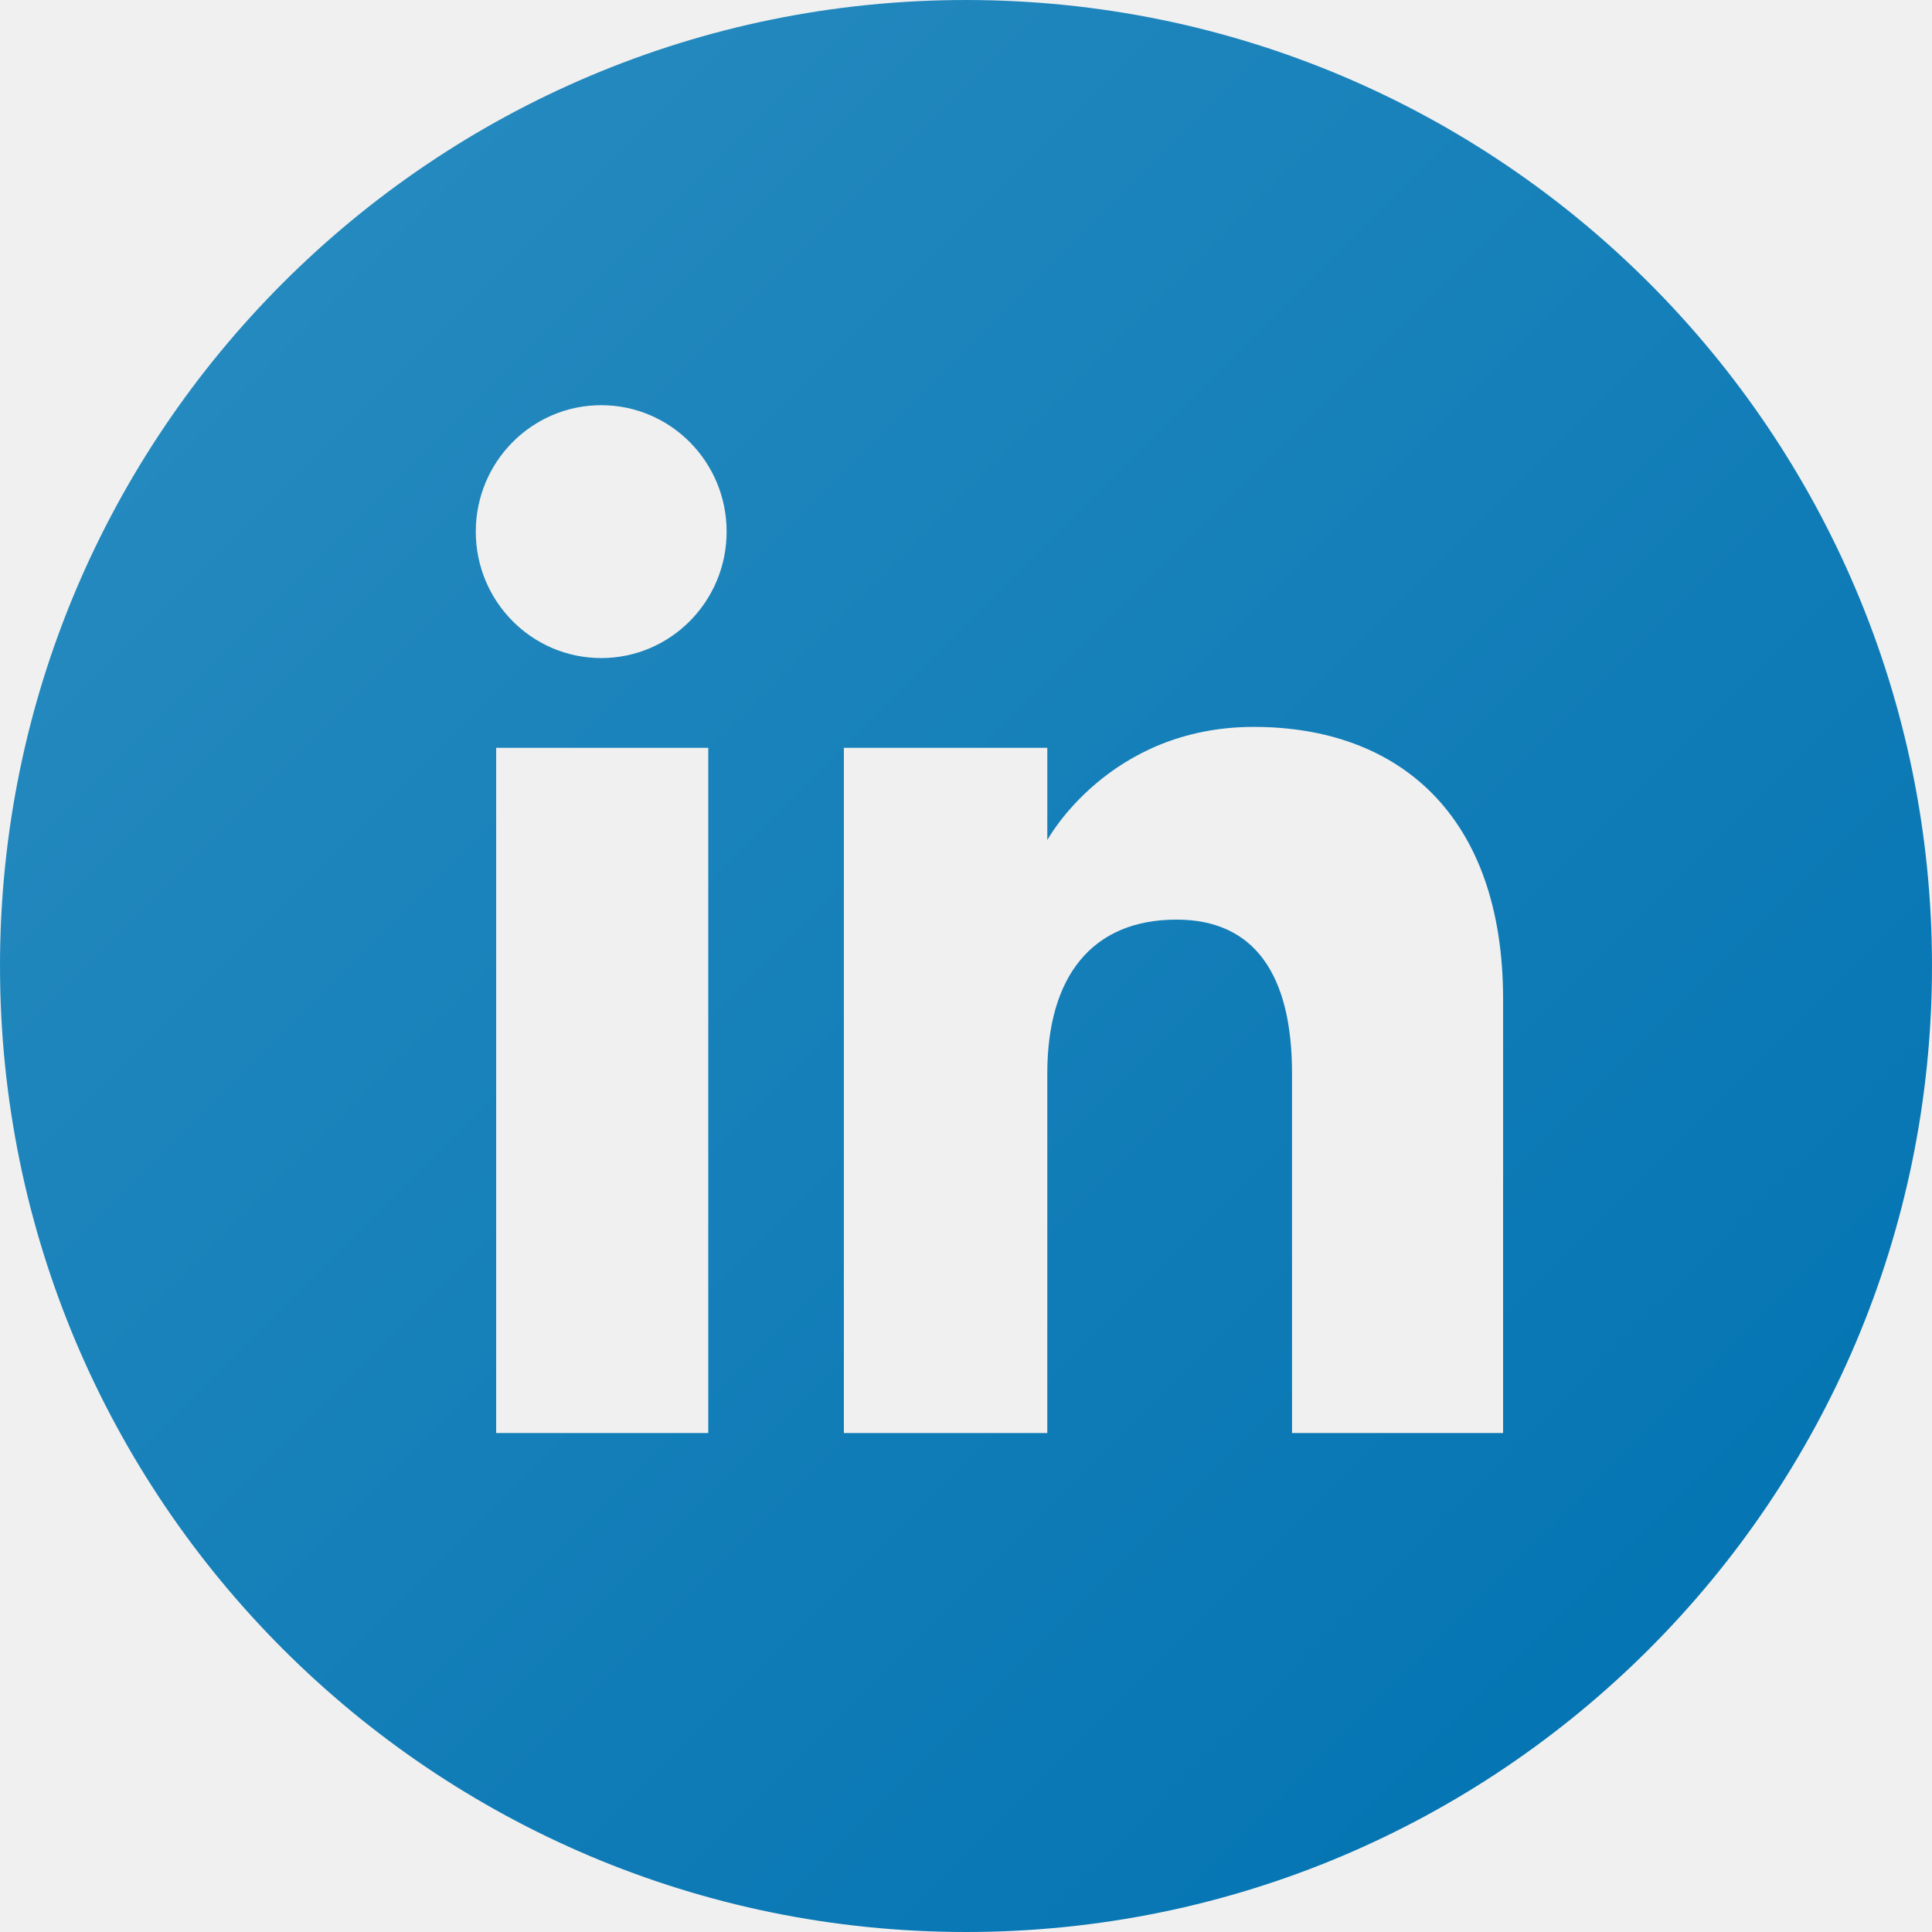
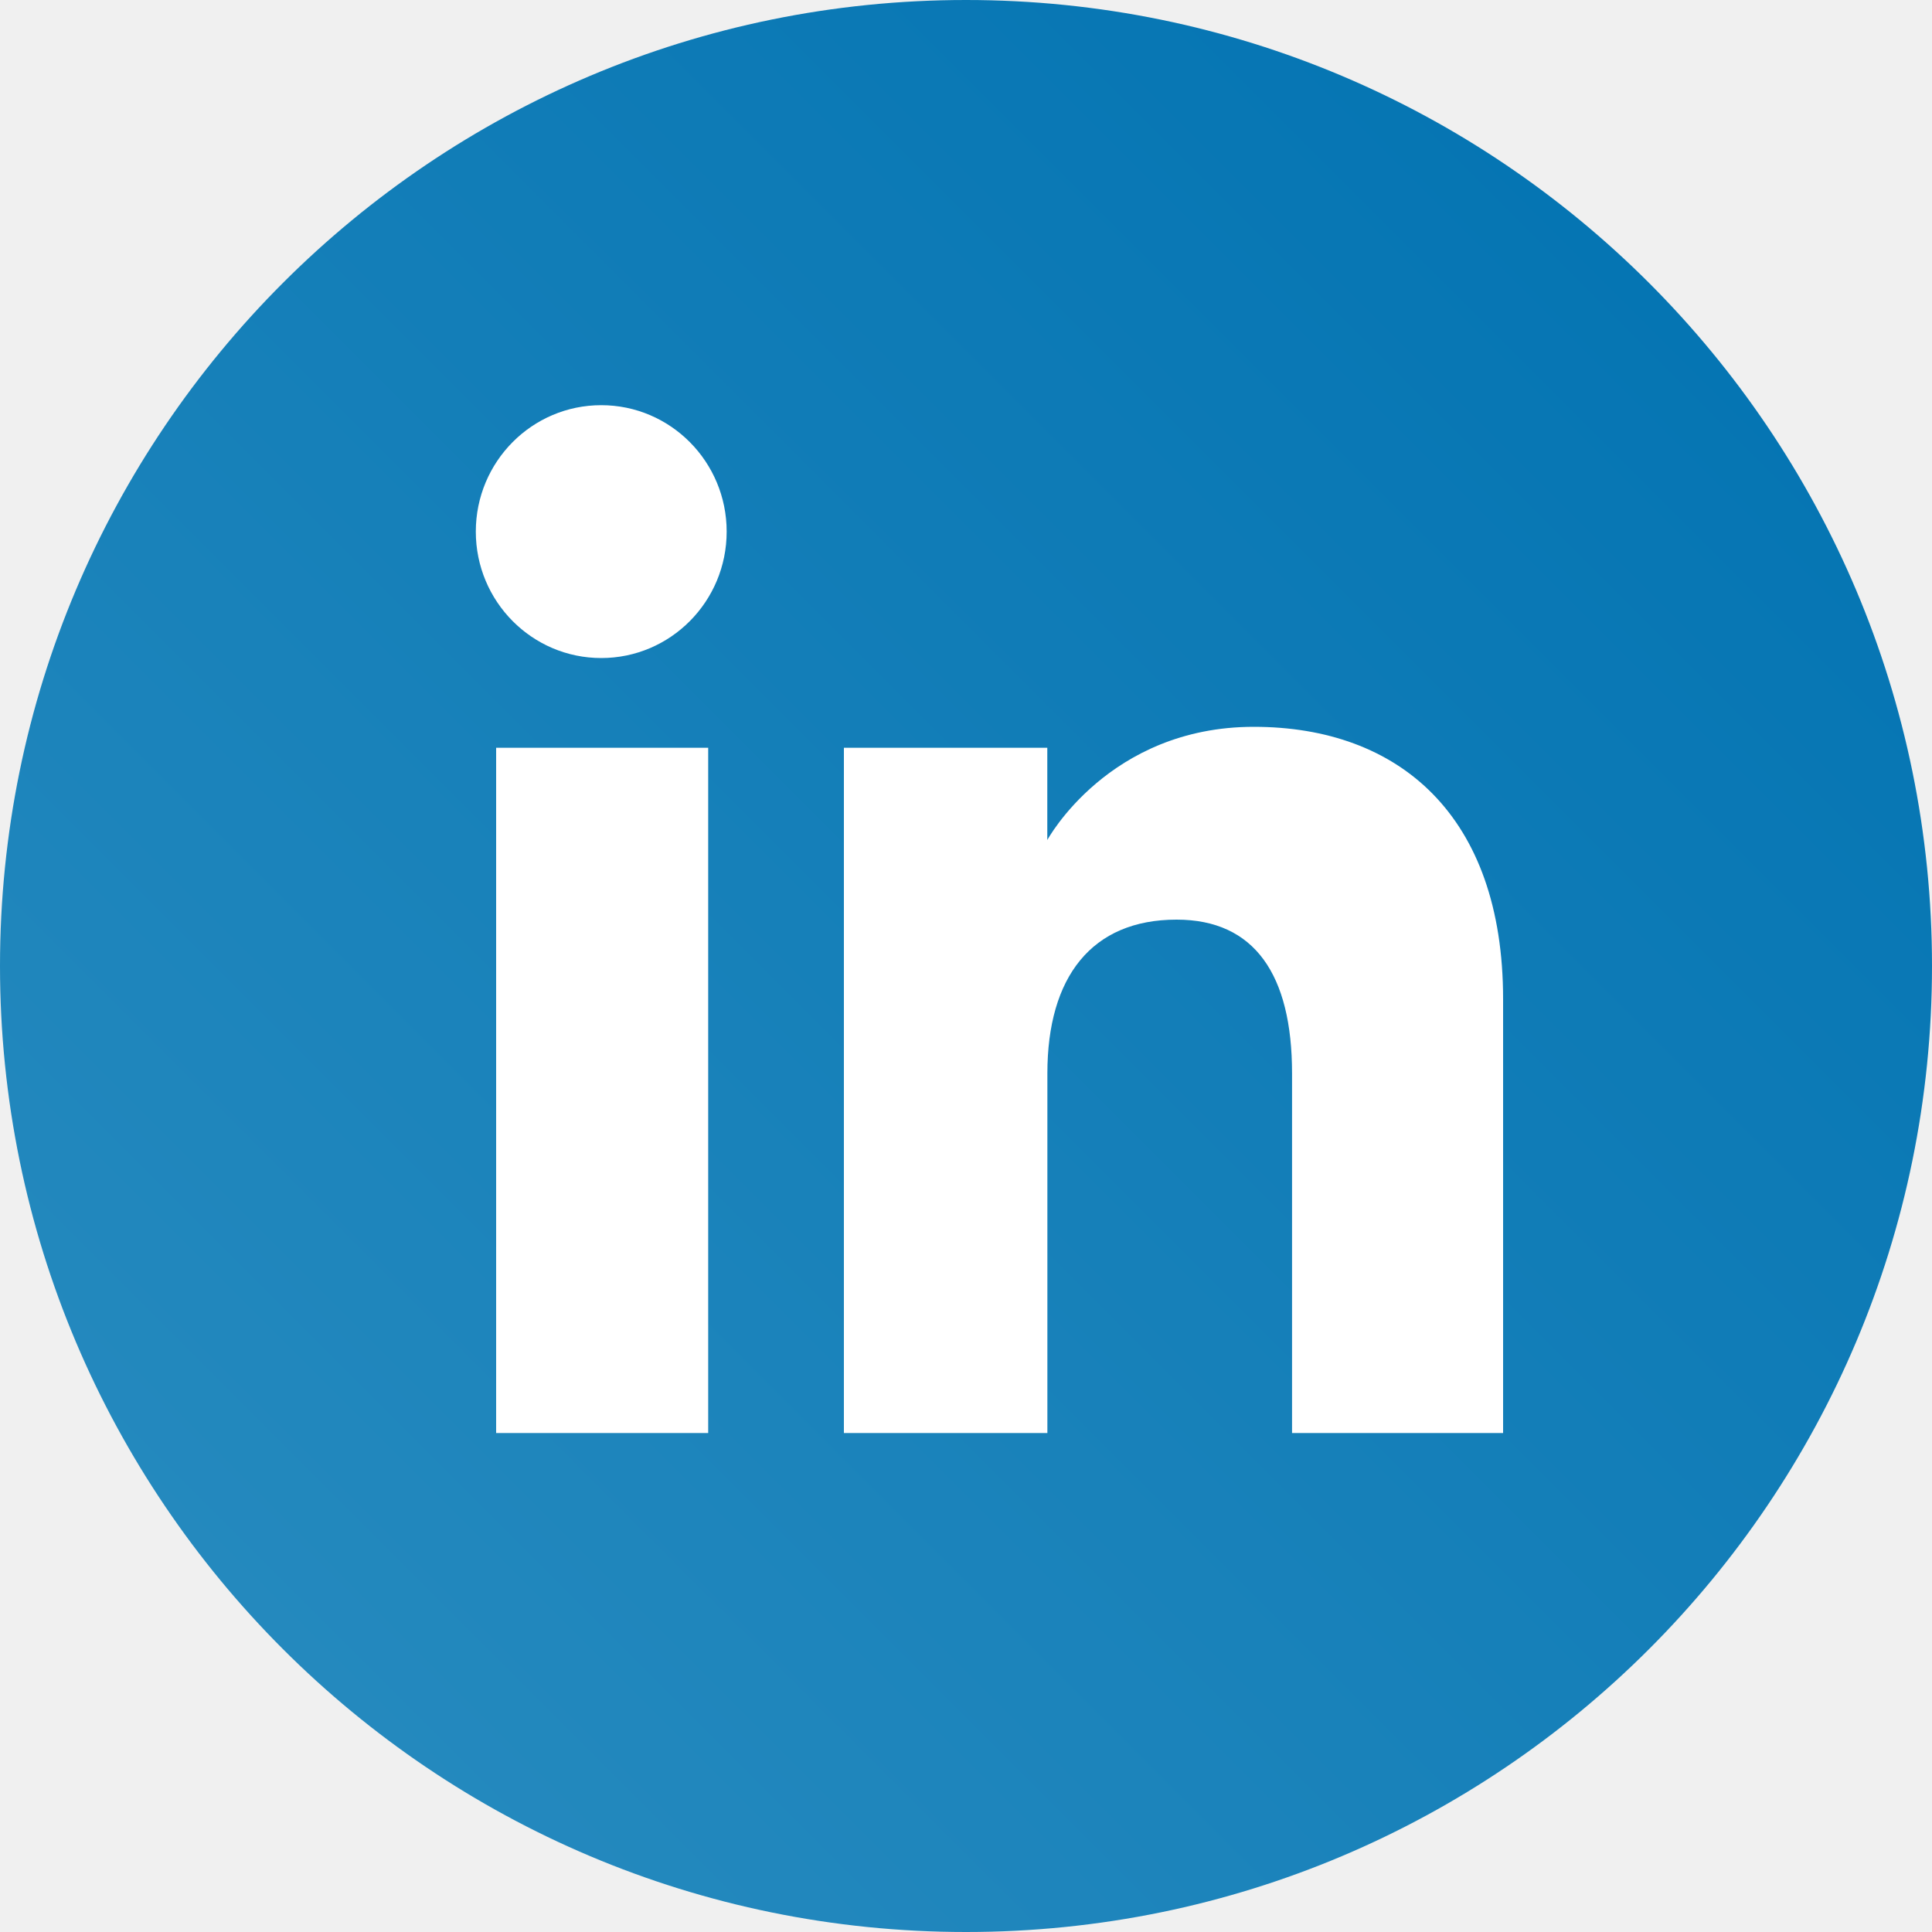
- <svg xmlns="http://www.w3.org/2000/svg" width="2500" height="2500" viewBox="7.025 7.025 497.951 497.95">
-   <linearGradient id="a" gradientUnits="userSpaceOnUse" x1="-974.482" y1="1306.773" x2="-622.378" y2="1658.877" gradientTransform="translate(1054.43 -1226.825)">
-     <stop offset="0" stop-color="#2489be" />
-     <stop offset="1" stop-color="#0575b3" />
+ <svg xmlns="http://www.w3.org/2000/svg" version="1.1" id="Layer_1" x="0px" y="0px" viewBox="0 0 2500 2500" style="enable-background:new 0 0 2500 2500;" xml:space="preserve">
+   <style type="text/css">
+ 	.st0{fill:#FFFFFF;}
+ 	.st1{fill:url(#SVGID_1_);}
+ </style>
+   <ellipse class="st0" cx="1239.1" cy="1246.9" rx="1220.1" ry="1193.4" />
+   <linearGradient id="SVGID_1_" gradientUnits="userSpaceOnUse" x1="366.115" y1="2133.884" x2="2133.88" y2="366.119">
+     <stop offset="0" style="stop-color:#2489BE" />
+     <stop offset="1" style="stop-color:#0575B3" />
  </linearGradient>
-   <path d="M256 7.025C118.494 7.025 7.025 118.494 7.025 256S118.494 504.975 256 504.975 504.976 393.506 504.976 256C504.975 118.494 393.504 7.025 256 7.025zm-66.427 369.343h-54.665V199.761h54.665v176.607zM161.98 176.633c-17.853 0-32.326-14.591-32.326-32.587 0-17.998 14.475-32.588 32.326-32.588s32.324 14.59 32.324 32.588c.001 17.997-14.472 32.587-32.324 32.587zm232.45 199.735h-54.4v-92.704c0-25.426-9.658-39.619-29.763-39.619-21.881 0-33.312 14.782-33.312 39.619v92.704h-52.43V199.761h52.43v23.786s15.771-29.173 53.219-29.173c37.449 0 64.257 22.866 64.257 70.169l-.001 111.825z" fill="url(#a)" />
+   <path class="st1" d="M1250,0C559.6,0,0,559.6,0,1250s559.6,1250,1250,1250s1250-559.6,1250-1250C2500,559.6,1940.3,0,1250,0z   M916.5,1854.3H642V967.6h274.4V1854.3z M778,851.5c-89.6,0-162.3-73.3-162.3-163.6c0-90.4,72.7-163.6,162.3-163.6  s162.3,73.3,162.3,163.6C940.3,778.3,867.6,851.5,778,851.5z M1945,1854.3h-273.1v-465.4c0-127.7-48.5-198.9-149.4-198.9  c-109.9,0-167.2,74.2-167.2,198.9v465.4H1092V967.6h263.2v119.4c0,0,79.2-146.5,267.2-146.5c188,0,322.6,114.8,322.6,352.3  L1945,1854.3z" />
</svg>
